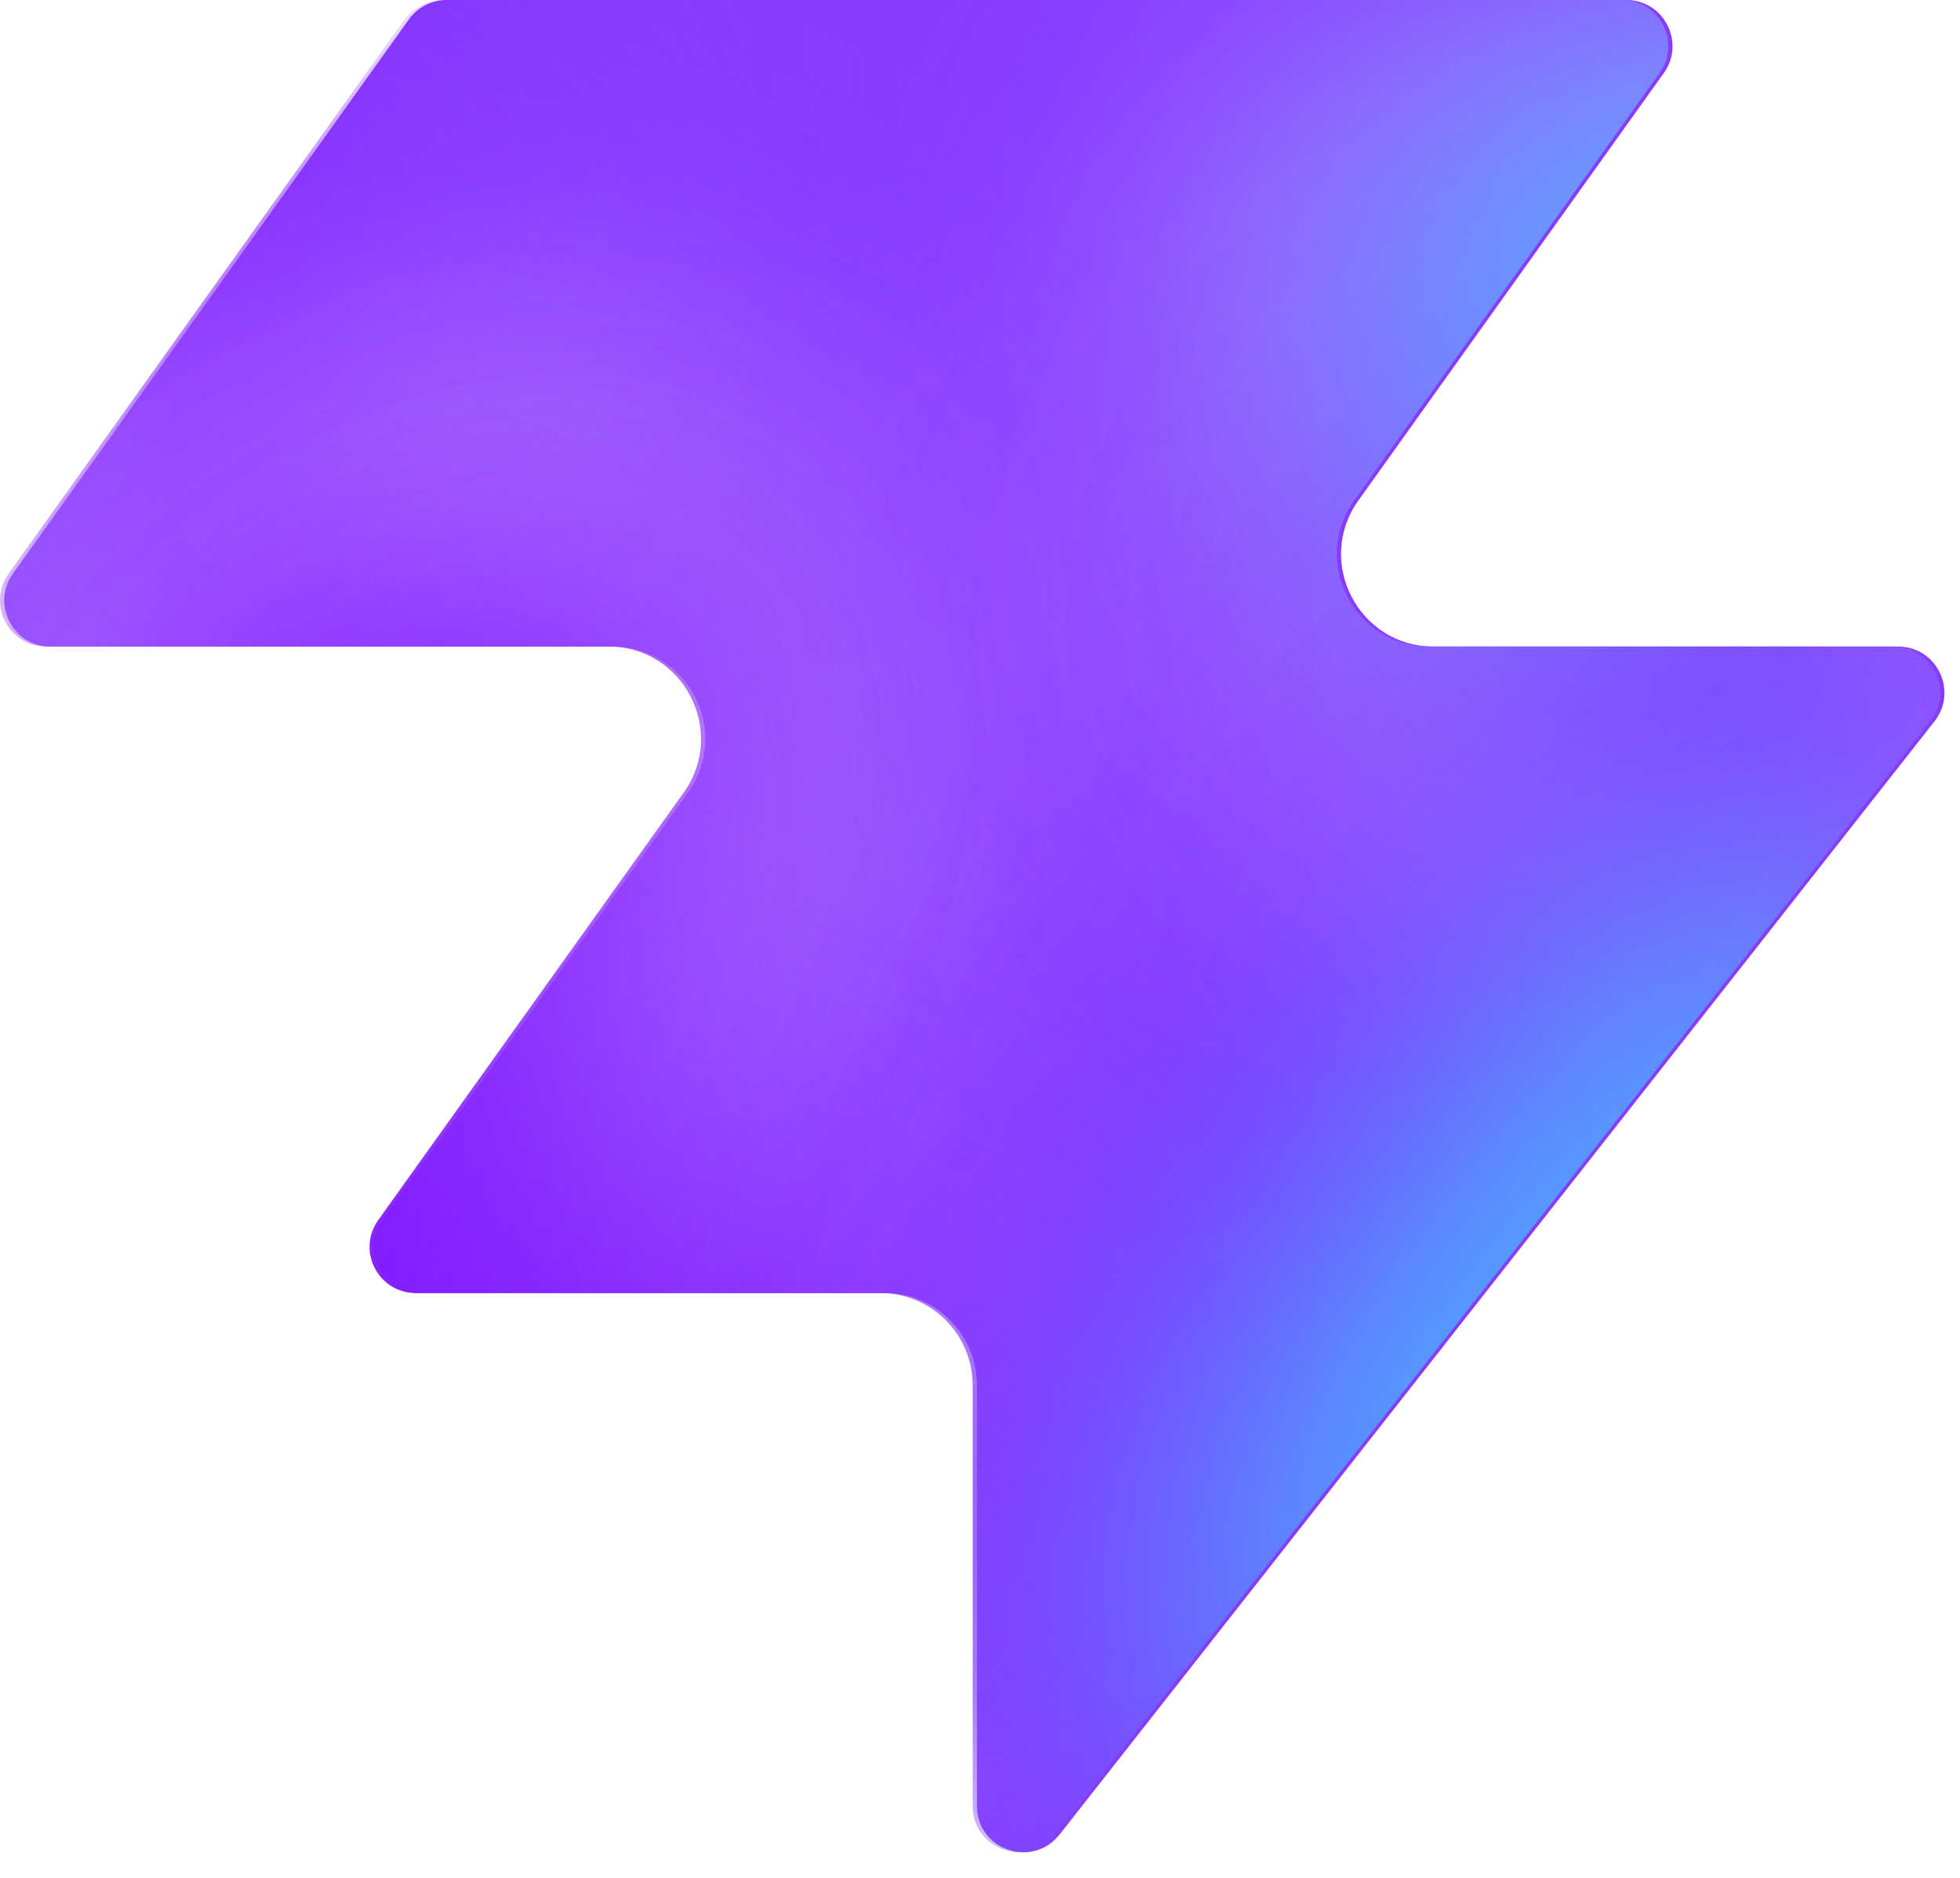
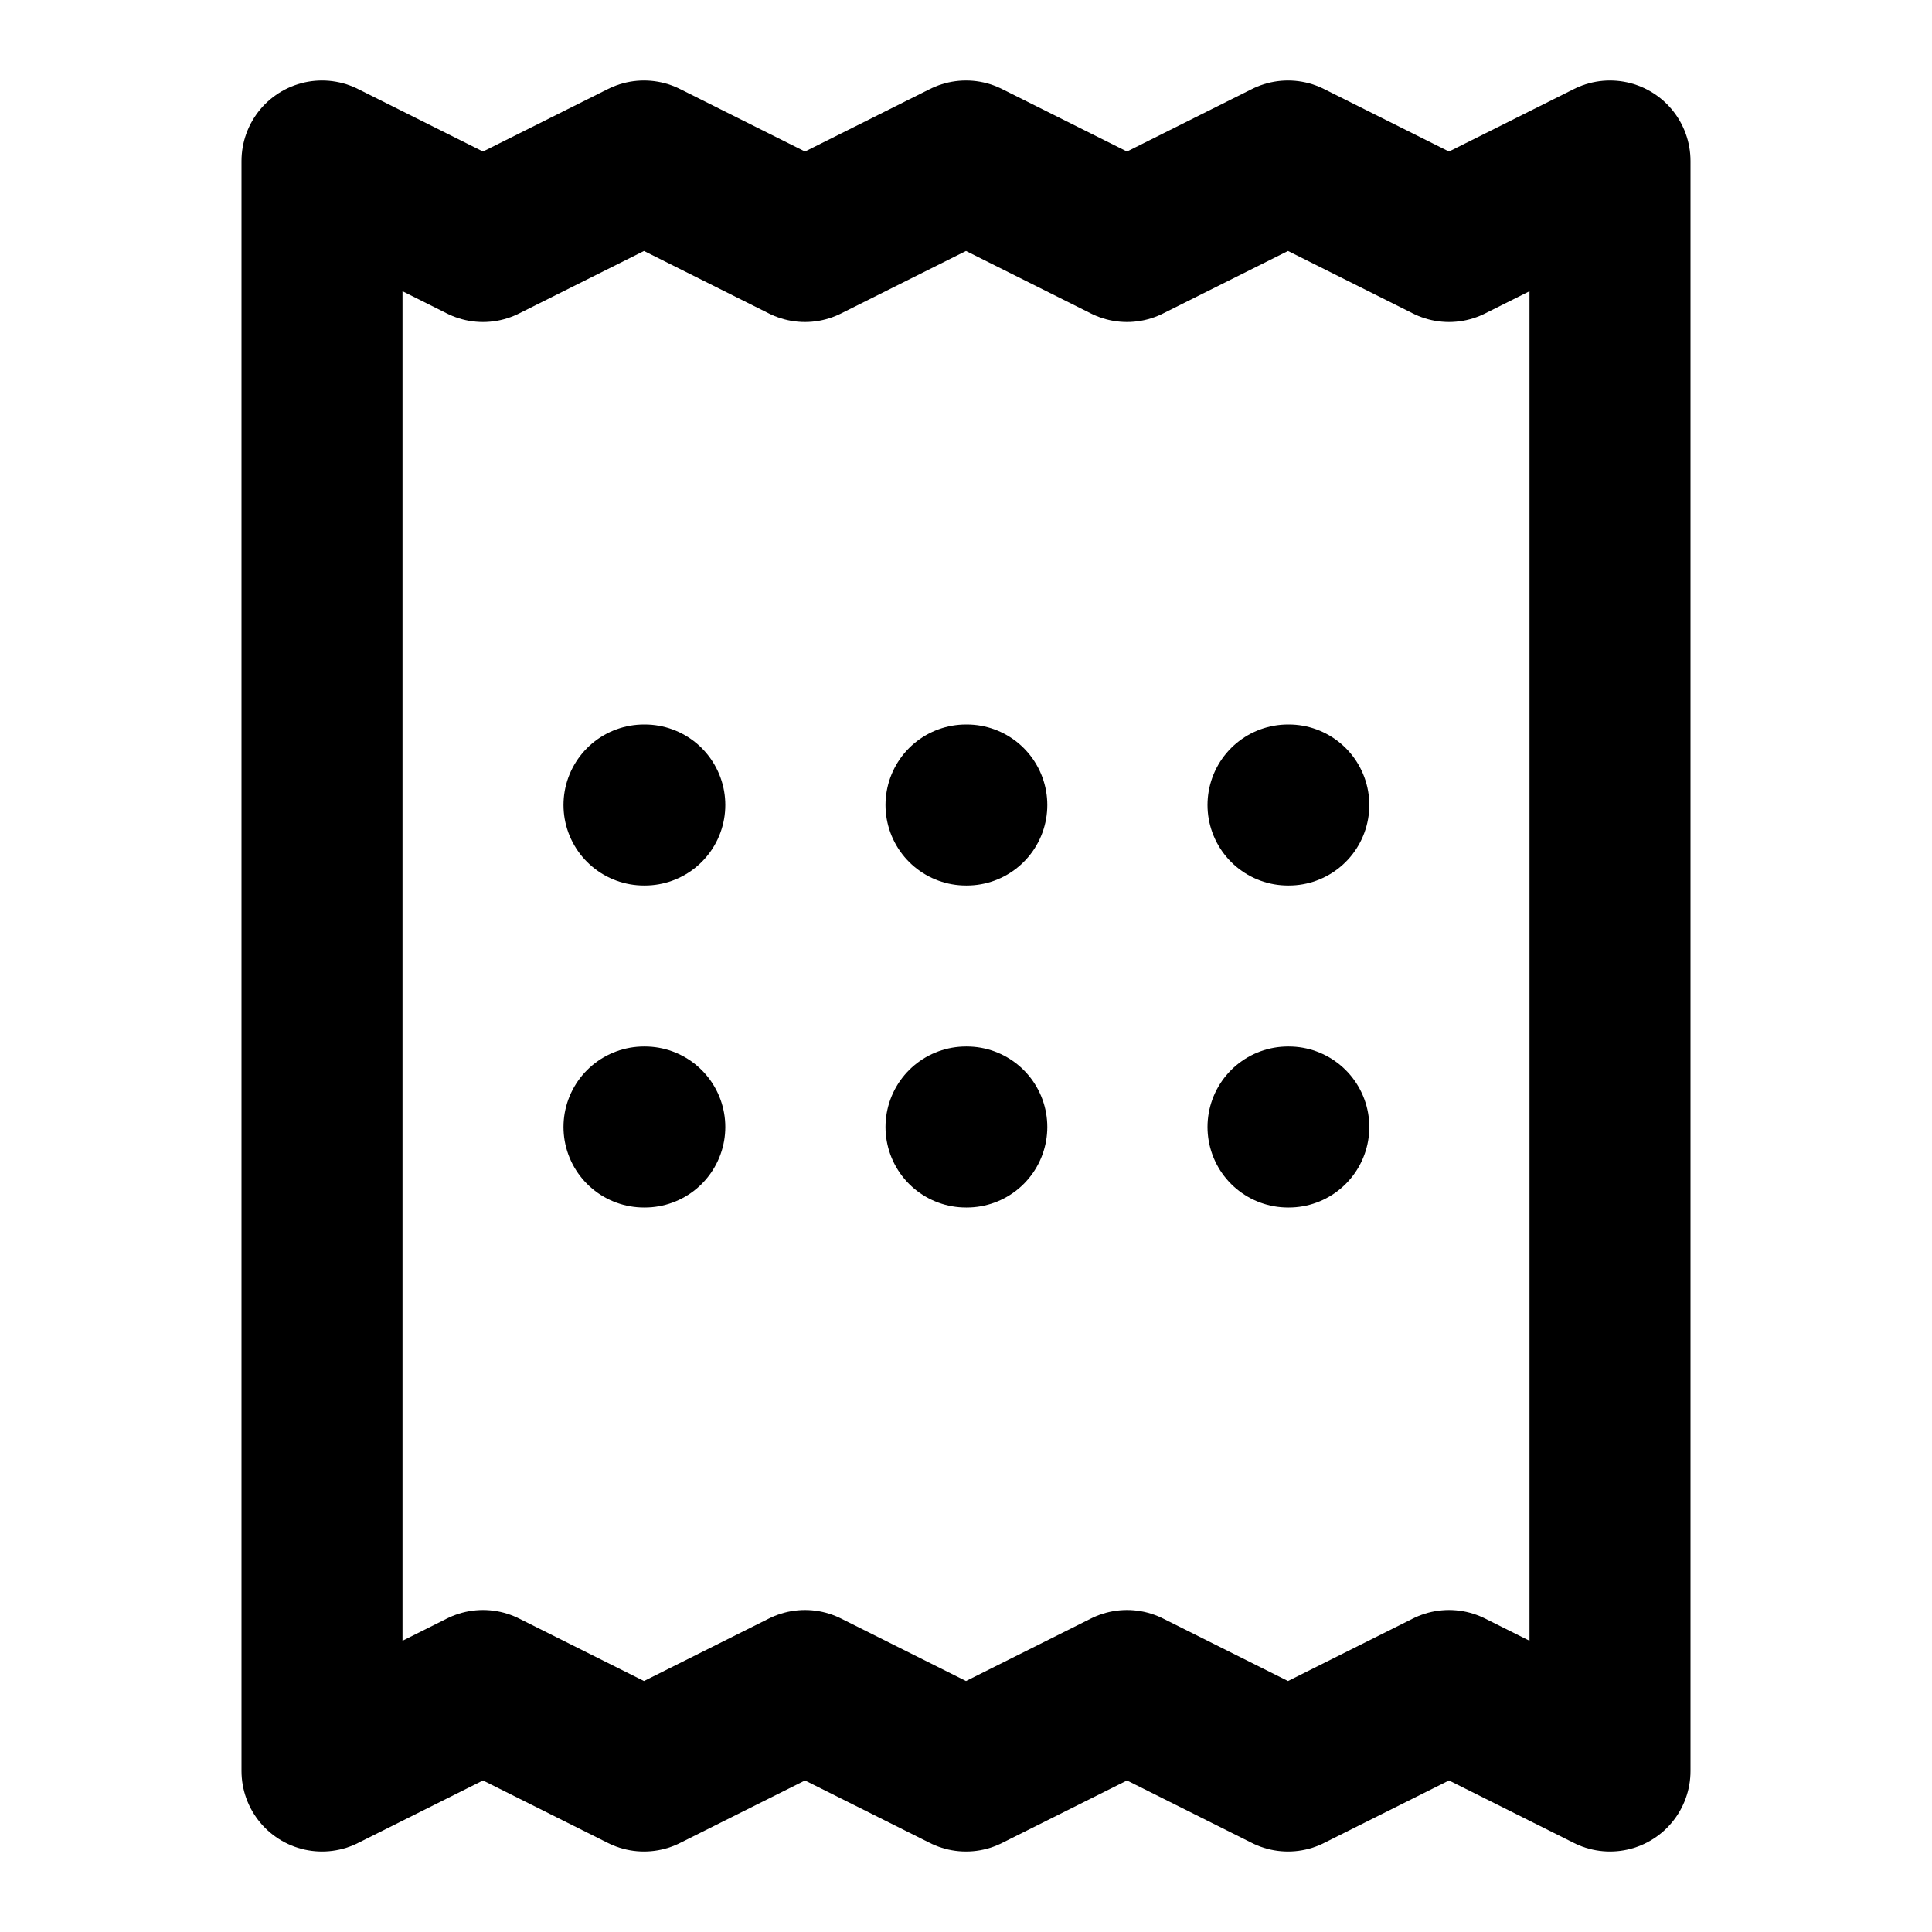
- <svg xmlns="http://www.w3.org/2000/svg" width="48" height="46" fill="none" viewBox="0 0 48 46">
-   <path fill="#863bff" d="M25.946 44.938c-.664.845-2.021.375-2.021-.698V33.937a2.26 2.26 0 0 0-2.262-2.262H10.287c-.92 0-1.456-1.04-.92-1.788l7.48-10.471c1.07-1.497 0-3.578-1.842-3.578H1.237c-.92 0-1.456-1.04-.92-1.788L10.013.474c.214-.297.556-.474.92-.474h28.894c.92 0 1.456 1.04.92 1.788l-7.48 10.471c-1.07 1.498 0 3.579 1.842 3.579h11.377c.943 0 1.473 1.088.89 1.83L25.947 44.94z" style="fill:#863bff;fill:color(display-p3 .525 .23 1);fill-opacity:1" />
-   <mask id="a" width="48" height="46" x="0" y="0" maskUnits="userSpaceOnUse" style="mask-type:alpha">
-     <path fill="#000" d="M25.842 44.938c-.664.844-2.021.375-2.021-.698V33.937a2.26 2.26 0 0 0-2.262-2.262H10.183c-.92 0-1.456-1.04-.92-1.788l7.48-10.471c1.07-1.498 0-3.579-1.842-3.579H1.133c-.92 0-1.456-1.04-.92-1.787L9.91.473c.214-.297.556-.474.92-.474h28.894c.92 0 1.456 1.04.92 1.788l-7.48 10.471c-1.07 1.498 0 3.578 1.842 3.578h11.377c.943 0 1.473 1.088.89 1.832L25.843 44.94z" style="fill:#000;fill-opacity:1" />
-   </mask>
-   <g mask="url(#a)">
-     <g filter="url(#b)">
-       <ellipse cx="5.508" cy="14.704" fill="#ede6ff" rx="5.508" ry="14.704" style="fill:#ede6ff;fill:color(display-p3 .927 .903 1);fill-opacity:1" transform="matrix(.00324 1 1 -.00324 -4.47 31.516)" />
-     </g>
-     <g filter="url(#c)">
-       <ellipse cx="10.399" cy="29.851" fill="#ede6ff" rx="10.399" ry="29.851" style="fill:#ede6ff;fill:color(display-p3 .927 .903 1);fill-opacity:1" transform="matrix(.00324 1 1 -.00324 -39.328 7.883)" />
-     </g>
-     <g filter="url(#d)">
-       <ellipse cx="5.508" cy="30.487" fill="#7e14ff" rx="5.508" ry="30.487" style="fill:#7e14ff;fill:color(display-p3 .492 .077 1);fill-opacity:1" transform="rotate(89.814 -25.913 -14.639)scale(1 -1)" />
-     </g>
-     <g filter="url(#e)">
-       <ellipse cx="5.508" cy="30.599" fill="#7e14ff" rx="5.508" ry="30.599" style="fill:#7e14ff;fill:color(display-p3 .492 .077 1);fill-opacity:1" transform="rotate(89.814 -32.644 -3.334)scale(1 -1)" />
-     </g>
-     <g filter="url(#f)">
-       <ellipse cx="5.508" cy="30.599" fill="#7e14ff" rx="5.508" ry="30.599" style="fill:#7e14ff;fill:color(display-p3 .492 .077 1);fill-opacity:1" transform="matrix(.00324 1 1 -.00324 -34.34 30.47)" />
-     </g>
-     <g filter="url(#g)">
-       <ellipse cx="14.072" cy="22.078" fill="#ede6ff" rx="14.072" ry="22.078" style="fill:#ede6ff;fill:color(display-p3 .927 .903 1);fill-opacity:1" transform="rotate(93.35 24.506 48.493)scale(-1 1)" />
-     </g>
-     <g filter="url(#h)">
-       <ellipse cx="3.47" cy="21.501" fill="#7e14ff" rx="3.47" ry="21.501" style="fill:#7e14ff;fill:color(display-p3 .492 .077 1);fill-opacity:1" transform="rotate(89.009 28.708 47.59)scale(-1 1)" />
-     </g>
-     <g filter="url(#i)">
-       <ellipse cx="3.47" cy="21.501" fill="#7e14ff" rx="3.47" ry="21.501" style="fill:#7e14ff;fill:color(display-p3 .492 .077 1);fill-opacity:1" transform="rotate(89.009 28.708 47.59)scale(-1 1)" />
-     </g>
-     <g filter="url(#j)">
-       <ellipse cx=".387" cy="8.972" fill="#7e14ff" rx="4.407" ry="29.108" style="fill:#7e14ff;fill:color(display-p3 .492 .077 1);fill-opacity:1" transform="rotate(39.51 .387 8.972)" />
-     </g>
-     <g filter="url(#k)">
-       <ellipse cx="47.523" cy="-6.092" fill="#7e14ff" rx="4.407" ry="29.108" style="fill:#7e14ff;fill:color(display-p3 .492 .077 1);fill-opacity:1" transform="rotate(37.892 47.523 -6.092)" />
-     </g>
-     <g filter="url(#l)">
-       <ellipse cx="41.412" cy="6.333" fill="#47bfff" rx="5.971" ry="9.665" style="fill:#47bfff;fill:color(display-p3 .28 .748 1);fill-opacity:1" transform="rotate(37.892 41.412 6.333)" />
-     </g>
-     <g filter="url(#m)">
-       <ellipse cx="-1.879" cy="38.332" fill="#7e14ff" rx="4.407" ry="29.108" style="fill:#7e14ff;fill:color(display-p3 .492 .077 1);fill-opacity:1" transform="rotate(37.892 -1.88 38.332)" />
-     </g>
-     <g filter="url(#n)">
-       <ellipse cx="-1.879" cy="38.332" fill="#7e14ff" rx="4.407" ry="29.108" style="fill:#7e14ff;fill:color(display-p3 .492 .077 1);fill-opacity:1" transform="rotate(37.892 -1.88 38.332)" />
-     </g>
-     <g filter="url(#o)">
-       <ellipse cx="35.651" cy="29.907" fill="#7e14ff" rx="4.407" ry="29.108" style="fill:#7e14ff;fill:color(display-p3 .492 .077 1);fill-opacity:1" transform="rotate(37.892 35.651 29.907)" />
-     </g>
-     <g filter="url(#p)">
-       <ellipse cx="38.418" cy="32.4" fill="#47bfff" rx="5.971" ry="15.297" style="fill:#47bfff;fill:color(display-p3 .28 .748 1);fill-opacity:1" transform="rotate(37.892 38.418 32.4)" />
-     </g>
-   </g>
-   <defs>
-     <filter id="b" width="60.045" height="41.654" x="-19.77" y="16.149" color-interpolation-filters="sRGB" filterUnits="userSpaceOnUse">
-       <feFlood flood-opacity="0" result="BackgroundImageFix" />
-       <feBlend in="SourceGraphic" in2="BackgroundImageFix" result="shape" />
-       <feGaussianBlur result="effect1_foregroundBlur_2002_17158" stdDeviation="7.659" />
-     </filter>
-     <filter id="c" width="90.34" height="51.437" x="-54.613" y="-7.533" color-interpolation-filters="sRGB" filterUnits="userSpaceOnUse">
-       <feFlood flood-opacity="0" result="BackgroundImageFix" />
-       <feBlend in="SourceGraphic" in2="BackgroundImageFix" result="shape" />
-       <feGaussianBlur result="effect1_foregroundBlur_2002_17158" stdDeviation="7.659" />
-     </filter>
-     <filter id="d" width="79.355" height="29.4" x="-49.64" y="2.03" color-interpolation-filters="sRGB" filterUnits="userSpaceOnUse">
-       <feFlood flood-opacity="0" result="BackgroundImageFix" />
-       <feBlend in="SourceGraphic" in2="BackgroundImageFix" result="shape" />
-       <feGaussianBlur result="effect1_foregroundBlur_2002_17158" stdDeviation="4.596" />
-     </filter>
-     <filter id="e" width="79.579" height="29.4" x="-45.045" y="20.029" color-interpolation-filters="sRGB" filterUnits="userSpaceOnUse">
-       <feFlood flood-opacity="0" result="BackgroundImageFix" />
-       <feBlend in="SourceGraphic" in2="BackgroundImageFix" result="shape" />
-       <feGaussianBlur result="effect1_foregroundBlur_2002_17158" stdDeviation="4.596" />
-     </filter>
-     <filter id="f" width="79.579" height="29.4" x="-43.513" y="21.178" color-interpolation-filters="sRGB" filterUnits="userSpaceOnUse">
-       <feFlood flood-opacity="0" result="BackgroundImageFix" />
-       <feBlend in="SourceGraphic" in2="BackgroundImageFix" result="shape" />
-       <feGaussianBlur result="effect1_foregroundBlur_2002_17158" stdDeviation="4.596" />
-     </filter>
-     <filter id="g" width="74.749" height="58.852" x="15.756" y="-17.901" color-interpolation-filters="sRGB" filterUnits="userSpaceOnUse">
-       <feFlood flood-opacity="0" result="BackgroundImageFix" />
-       <feBlend in="SourceGraphic" in2="BackgroundImageFix" result="shape" />
-       <feGaussianBlur result="effect1_foregroundBlur_2002_17158" stdDeviation="7.659" />
-     </filter>
-     <filter id="h" width="61.377" height="25.362" x="23.548" y="2.284" color-interpolation-filters="sRGB" filterUnits="userSpaceOnUse">
-       <feFlood flood-opacity="0" result="BackgroundImageFix" />
-       <feBlend in="SourceGraphic" in2="BackgroundImageFix" result="shape" />
-       <feGaussianBlur result="effect1_foregroundBlur_2002_17158" stdDeviation="4.596" />
-     </filter>
-     <filter id="i" width="61.377" height="25.362" x="23.548" y="2.284" color-interpolation-filters="sRGB" filterUnits="userSpaceOnUse">
-       <feFlood flood-opacity="0" result="BackgroundImageFix" />
-       <feBlend in="SourceGraphic" in2="BackgroundImageFix" result="shape" />
-       <feGaussianBlur result="effect1_foregroundBlur_2002_17158" stdDeviation="4.596" />
-     </filter>
-     <filter id="j" width="56.045" height="63.649" x="-27.636" y="-22.853" color-interpolation-filters="sRGB" filterUnits="userSpaceOnUse">
-       <feFlood flood-opacity="0" result="BackgroundImageFix" />
-       <feBlend in="SourceGraphic" in2="BackgroundImageFix" result="shape" />
-       <feGaussianBlur result="effect1_foregroundBlur_2002_17158" stdDeviation="4.596" />
-     </filter>
-     <filter id="k" width="54.814" height="64.646" x="20.116" y="-38.415" color-interpolation-filters="sRGB" filterUnits="userSpaceOnUse">
-       <feFlood flood-opacity="0" result="BackgroundImageFix" />
-       <feBlend in="SourceGraphic" in2="BackgroundImageFix" result="shape" />
-       <feGaussianBlur result="effect1_foregroundBlur_2002_17158" stdDeviation="4.596" />
-     </filter>
-     <filter id="l" width="33.541" height="35.313" x="24.641" y="-11.323" color-interpolation-filters="sRGB" filterUnits="userSpaceOnUse">
-       <feFlood flood-opacity="0" result="BackgroundImageFix" />
-       <feBlend in="SourceGraphic" in2="BackgroundImageFix" result="shape" />
-       <feGaussianBlur result="effect1_foregroundBlur_2002_17158" stdDeviation="4.596" />
-     </filter>
-     <filter id="m" width="54.814" height="64.646" x="-29.286" y="6.009" color-interpolation-filters="sRGB" filterUnits="userSpaceOnUse">
-       <feFlood flood-opacity="0" result="BackgroundImageFix" />
-       <feBlend in="SourceGraphic" in2="BackgroundImageFix" result="shape" />
-       <feGaussianBlur result="effect1_foregroundBlur_2002_17158" stdDeviation="4.596" />
-     </filter>
-     <filter id="n" width="54.814" height="64.646" x="-29.286" y="6.009" color-interpolation-filters="sRGB" filterUnits="userSpaceOnUse">
-       <feFlood flood-opacity="0" result="BackgroundImageFix" />
-       <feBlend in="SourceGraphic" in2="BackgroundImageFix" result="shape" />
-       <feGaussianBlur result="effect1_foregroundBlur_2002_17158" stdDeviation="4.596" />
-     </filter>
-     <filter id="o" width="54.814" height="64.646" x="8.244" y="-2.416" color-interpolation-filters="sRGB" filterUnits="userSpaceOnUse">
-       <feFlood flood-opacity="0" result="BackgroundImageFix" />
-       <feBlend in="SourceGraphic" in2="BackgroundImageFix" result="shape" />
-       <feGaussianBlur result="effect1_foregroundBlur_2002_17158" stdDeviation="4.596" />
-     </filter>
-     <filter id="p" width="39.409" height="43.623" x="18.713" y="10.588" color-interpolation-filters="sRGB" filterUnits="userSpaceOnUse">
-       <feFlood flood-opacity="0" result="BackgroundImageFix" />
-       <feBlend in="SourceGraphic" in2="BackgroundImageFix" result="shape" />
-       <feGaussianBlur result="effect1_foregroundBlur_2002_17158" stdDeviation="4.596" />
-     </filter>
-   </defs>
+ <svg xmlns="http://www.w3.org/2000/svg" viewBox="0 0 24 24" fill="none" stroke="currentColor" stroke-width="2" stroke-linecap="round" stroke-linejoin="round">
+   <path d="M4 2v20l2-1 2 1 2-1 2 1 2-1 2 1 2-1 2 1V2l-2 1-2-1-2 1-2-1-2 1-2-1-2 1z" />
+   <path d="M16 14h.01" />
+   <path d="M8 14h.01" />
+   <path d="M12 14h.01" />
+   <path d="M16 10h.01" />
+   <path d="M8 10h.01" />
+   <path d="M12 10h.01" />
</svg>
